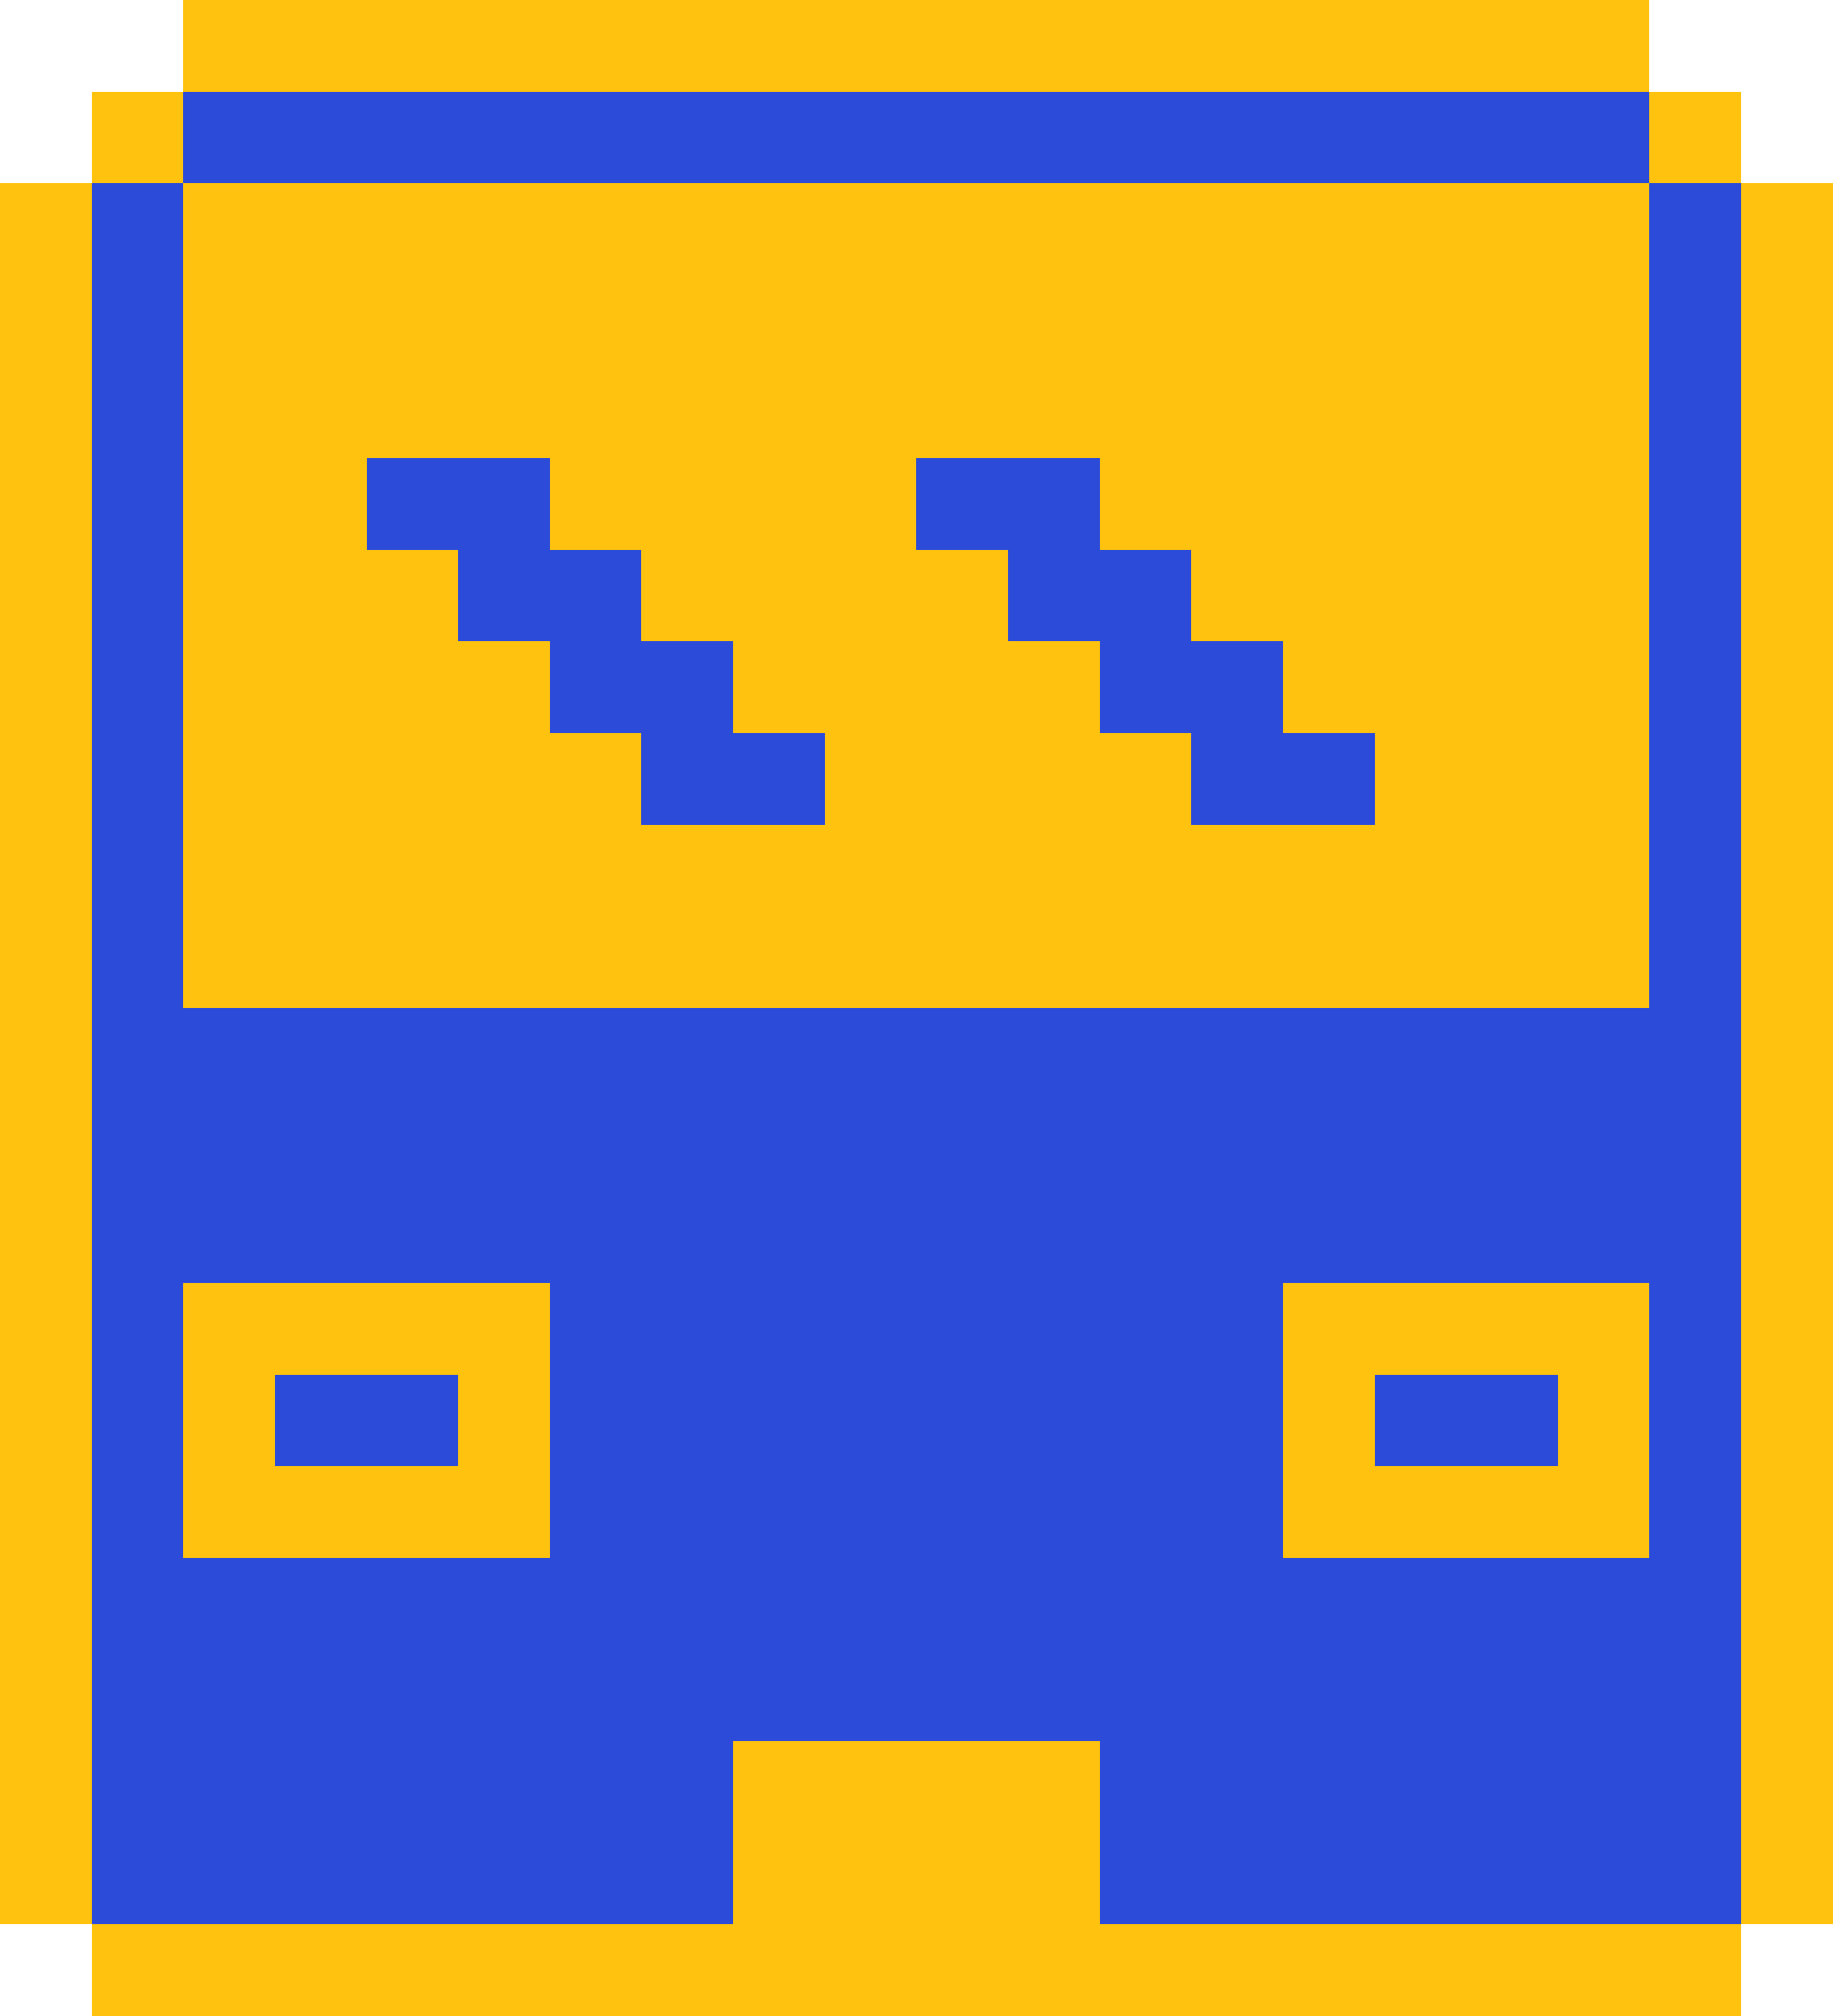
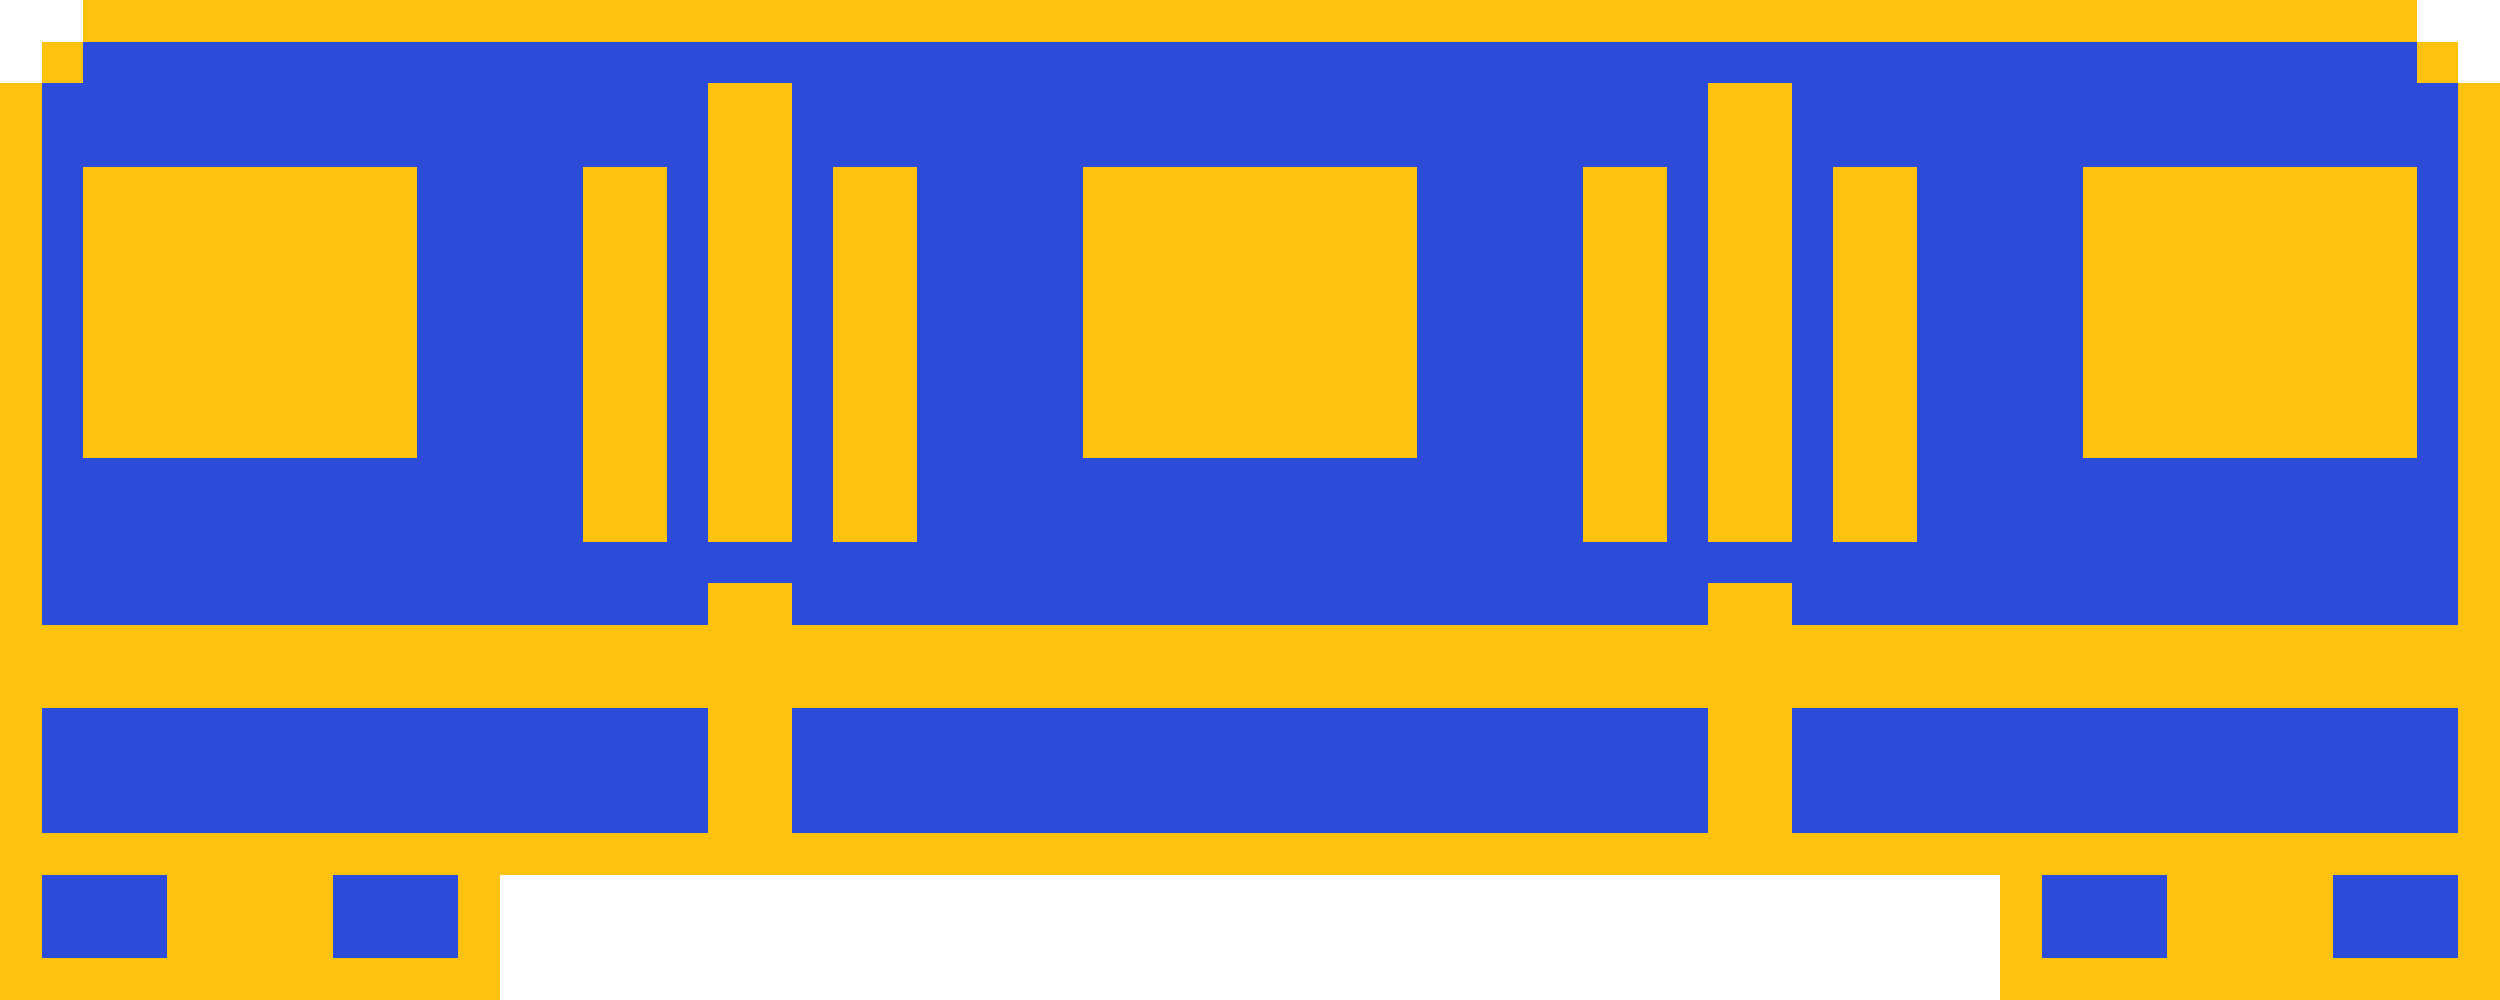
- <svg xmlns="http://www.w3.org/2000/svg" width="160" height="176" viewBox="0 0 160 176" shape-rendering="crispEdges">
-   <path id="capa-1" fill="#2B4BD8" d="M16 8h8v8h-8zM24 8h8v8h-8zM32 8h8v8h-8zM40 8h8v8h-8zM48 8h8v8h-8zM56 8h8v8h-8zM64 8h8v8h-8zM72 8h8v8h-8zM80 8h8v8h-8zM88 8h8v8h-8zM96 8h8v8h-8zM104 8h8v8h-8zM112 8h8v8h-8zM120 8h8v8h-8zM128 8h8v8h-8zM136 8h8v8h-8zM8 16h8v8h-8zM144 16h8v8h-8zM8 24h8v8h-8zM144 24h8v8h-8zM8 32h8v8h-8zM144 32h8v8h-8zM8 40h8v8h-8zM32 40h8v8h-8zM40 40h8v8h-8zM80 40h8v8h-8zM88 40h8v8h-8zM144 40h8v8h-8zM8 48h8v8h-8zM40 48h8v8h-8zM48 48h8v8h-8zM88 48h8v8h-8zM96 48h8v8h-8zM144 48h8v8h-8zM8 56h8v8h-8zM48 56h8v8h-8zM56 56h8v8h-8zM96 56h8v8h-8zM104 56h8v8h-8zM144 56h8v8h-8zM8 64h8v8h-8zM56 64h8v8h-8zM64 64h8v8h-8zM104 64h8v8h-8zM112 64h8v8h-8zM144 64h8v8h-8zM8 72h8v8h-8zM144 72h8v8h-8zM8 80h8v8h-8zM144 80h8v8h-8zM8 88h8v8h-8zM16 88h8v8h-8zM24 88h8v8h-8zM32 88h8v8h-8zM40 88h8v8h-8zM48 88h8v8h-8zM56 88h8v8h-8zM64 88h8v8h-8zM72 88h8v8h-8zM80 88h8v8h-8zM88 88h8v8h-8zM96 88h8v8h-8zM104 88h8v8h-8zM112 88h8v8h-8zM120 88h8v8h-8zM128 88h8v8h-8zM136 88h8v8h-8zM144 88h8v8h-8zM8 96h8v8h-8zM16 96h8v8h-8zM24 96h8v8h-8zM32 96h8v8h-8zM40 96h8v8h-8zM48 96h8v8h-8zM56 96h8v8h-8zM64 96h8v8h-8zM72 96h8v8h-8zM80 96h8v8h-8zM88 96h8v8h-8zM96 96h8v8h-8zM104 96h8v8h-8zM112 96h8v8h-8zM120 96h8v8h-8zM128 96h8v8h-8zM136 96h8v8h-8zM144 96h8v8h-8zM8 104h8v8h-8zM16 104h8v8h-8zM24 104h8v8h-8zM32 104h8v8h-8zM40 104h8v8h-8zM48 104h8v8h-8zM56 104h8v8h-8zM64 104h8v8h-8zM72 104h8v8h-8zM80 104h8v8h-8zM88 104h8v8h-8zM96 104h8v8h-8zM104 104h8v8h-8zM112 104h8v8h-8zM120 104h8v8h-8zM128 104h8v8h-8zM136 104h8v8h-8zM144 104h8v8h-8zM8 112h8v8h-8zM48 112h8v8h-8zM56 112h8v8h-8zM64 112h8v8h-8zM72 112h8v8h-8zM80 112h8v8h-8zM88 112h8v8h-8zM96 112h8v8h-8zM104 112h8v8h-8zM144 112h8v8h-8zM8 120h8v8h-8zM24 120h8v8h-8zM32 120h8v8h-8zM48 120h8v8h-8zM56 120h8v8h-8zM64 120h8v8h-8zM72 120h8v8h-8zM80 120h8v8h-8zM88 120h8v8h-8zM96 120h8v8h-8zM104 120h8v8h-8zM120 120h8v8h-8zM128 120h8v8h-8zM144 120h8v8h-8zM8 128h8v8h-8zM48 128h8v8h-8zM56 128h8v8h-8zM64 128h8v8h-8zM72 128h8v8h-8zM80 128h8v8h-8zM88 128h8v8h-8zM96 128h8v8h-8zM104 128h8v8h-8zM144 128h8v8h-8zM8 136h8v8h-8zM16 136h8v8h-8zM24 136h8v8h-8zM32 136h8v8h-8zM40 136h8v8h-8zM48 136h8v8h-8zM56 136h8v8h-8zM64 136h8v8h-8zM72 136h8v8h-8zM80 136h8v8h-8zM88 136h8v8h-8zM96 136h8v8h-8zM104 136h8v8h-8zM112 136h8v8h-8zM120 136h8v8h-8zM128 136h8v8h-8zM136 136h8v8h-8zM144 136h8v8h-8zM8 144h8v8h-8zM16 144h8v8h-8zM24 144h8v8h-8zM32 144h8v8h-8zM40 144h8v8h-8zM48 144h8v8h-8zM56 144h8v8h-8zM64 144h8v8h-8zM72 144h8v8h-8zM80 144h8v8h-8zM88 144h8v8h-8zM96 144h8v8h-8zM104 144h8v8h-8zM112 144h8v8h-8zM120 144h8v8h-8zM128 144h8v8h-8zM136 144h8v8h-8zM144 144h8v8h-8zM8 152h8v8h-8zM16 152h8v8h-8zM24 152h8v8h-8zM32 152h8v8h-8zM40 152h8v8h-8zM48 152h8v8h-8zM56 152h8v8h-8zM96 152h8v8h-8zM104 152h8v8h-8zM112 152h8v8h-8zM120 152h8v8h-8zM128 152h8v8h-8zM136 152h8v8h-8zM144 152h8v8h-8zM8 160h8v8h-8zM16 160h8v8h-8zM24 160h8v8h-8zM32 160h8v8h-8zM40 160h8v8h-8zM48 160h8v8h-8zM56 160h8v8h-8zM96 160h8v8h-8zM104 160h8v8h-8zM112 160h8v8h-8zM120 160h8v8h-8zM128 160h8v8h-8zM136 160h8v8h-8zM144 160h8v8h-8z" />
-   <path id="capa-2" fill="#FFC20E" d="M16 0h8v8h-8zM24 0h8v8h-8zM32 0h8v8h-8zM40 0h8v8h-8zM48 0h8v8h-8zM56 0h8v8h-8zM64 0h8v8h-8zM72 0h8v8h-8zM80 0h8v8h-8zM88 0h8v8h-8zM96 0h8v8h-8zM104 0h8v8h-8zM112 0h8v8h-8zM120 0h8v8h-8zM128 0h8v8h-8zM136 0h8v8h-8zM8 8h8v8h-8zM144 8h8v8h-8zM0 16h8v8h-8zM16 16h8v8h-8zM24 16h8v8h-8zM32 16h8v8h-8zM40 16h8v8h-8zM48 16h8v8h-8zM56 16h8v8h-8zM64 16h8v8h-8zM72 16h8v8h-8zM80 16h8v8h-8zM88 16h8v8h-8zM96 16h8v8h-8zM104 16h8v8h-8zM112 16h8v8h-8zM120 16h8v8h-8zM128 16h8v8h-8zM136 16h8v8h-8zM152 16h8v8h-8zM0 24h8v8h-8zM16 24h8v8h-8zM24 24h8v8h-8zM32 24h8v8h-8zM40 24h8v8h-8zM48 24h8v8h-8zM56 24h8v8h-8zM64 24h8v8h-8zM72 24h8v8h-8zM80 24h8v8h-8zM88 24h8v8h-8zM96 24h8v8h-8zM104 24h8v8h-8zM112 24h8v8h-8zM120 24h8v8h-8zM128 24h8v8h-8zM136 24h8v8h-8zM152 24h8v8h-8zM0 32h8v8h-8zM16 32h8v8h-8zM24 32h8v8h-8zM32 32h8v8h-8zM40 32h8v8h-8zM48 32h8v8h-8zM56 32h8v8h-8zM64 32h8v8h-8zM72 32h8v8h-8zM80 32h8v8h-8zM88 32h8v8h-8zM96 32h8v8h-8zM104 32h8v8h-8zM112 32h8v8h-8zM120 32h8v8h-8zM128 32h8v8h-8zM136 32h8v8h-8zM152 32h8v8h-8zM0 40h8v8h-8zM16 40h8v8h-8zM24 40h8v8h-8zM48 40h8v8h-8zM56 40h8v8h-8zM64 40h8v8h-8zM72 40h8v8h-8zM96 40h8v8h-8zM104 40h8v8h-8zM112 40h8v8h-8zM120 40h8v8h-8zM128 40h8v8h-8zM136 40h8v8h-8zM152 40h8v8h-8zM0 48h8v8h-8zM16 48h8v8h-8zM24 48h8v8h-8zM32 48h8v8h-8zM56 48h8v8h-8zM64 48h8v8h-8zM72 48h8v8h-8zM80 48h8v8h-8zM104 48h8v8h-8zM112 48h8v8h-8zM120 48h8v8h-8zM128 48h8v8h-8zM136 48h8v8h-8zM152 48h8v8h-8zM0 56h8v8h-8zM16 56h8v8h-8zM24 56h8v8h-8zM32 56h8v8h-8zM40 56h8v8h-8zM64 56h8v8h-8zM72 56h8v8h-8zM80 56h8v8h-8zM88 56h8v8h-8zM112 56h8v8h-8zM120 56h8v8h-8zM128 56h8v8h-8zM136 56h8v8h-8zM152 56h8v8h-8zM0 64h8v8h-8zM16 64h8v8h-8zM24 64h8v8h-8zM32 64h8v8h-8zM40 64h8v8h-8zM48 64h8v8h-8zM72 64h8v8h-8zM80 64h8v8h-8zM88 64h8v8h-8zM96 64h8v8h-8zM120 64h8v8h-8zM128 64h8v8h-8zM136 64h8v8h-8zM152 64h8v8h-8zM0 72h8v8h-8zM16 72h8v8h-8zM24 72h8v8h-8zM32 72h8v8h-8zM40 72h8v8h-8zM48 72h8v8h-8zM56 72h8v8h-8zM64 72h8v8h-8zM72 72h8v8h-8zM80 72h8v8h-8zM88 72h8v8h-8zM96 72h8v8h-8zM104 72h8v8h-8zM112 72h8v8h-8zM120 72h8v8h-8zM128 72h8v8h-8zM136 72h8v8h-8zM152 72h8v8h-8zM0 80h8v8h-8zM16 80h8v8h-8zM24 80h8v8h-8zM32 80h8v8h-8zM40 80h8v8h-8zM48 80h8v8h-8zM56 80h8v8h-8zM64 80h8v8h-8zM72 80h8v8h-8zM80 80h8v8h-8zM88 80h8v8h-8zM96 80h8v8h-8zM104 80h8v8h-8zM112 80h8v8h-8zM120 80h8v8h-8zM128 80h8v8h-8zM136 80h8v8h-8zM152 80h8v8h-8zM0 88h8v8h-8zM152 88h8v8h-8zM0 96h8v8h-8zM152 96h8v8h-8zM0 104h8v8h-8zM152 104h8v8h-8zM0 112h8v8h-8zM16 112h8v8h-8zM24 112h8v8h-8zM32 112h8v8h-8zM40 112h8v8h-8zM112 112h8v8h-8zM120 112h8v8h-8zM128 112h8v8h-8zM136 112h8v8h-8zM152 112h8v8h-8zM0 120h8v8h-8zM16 120h8v8h-8zM40 120h8v8h-8zM112 120h8v8h-8zM136 120h8v8h-8zM152 120h8v8h-8zM0 128h8v8h-8zM16 128h8v8h-8zM24 128h8v8h-8zM32 128h8v8h-8zM40 128h8v8h-8zM112 128h8v8h-8zM120 128h8v8h-8zM128 128h8v8h-8zM136 128h8v8h-8zM152 128h8v8h-8zM0 136h8v8h-8zM152 136h8v8h-8zM0 144h8v8h-8zM152 144h8v8h-8zM0 152h8v8h-8zM64 152h8v8h-8zM72 152h8v8h-8zM80 152h8v8h-8zM88 152h8v8h-8zM152 152h8v8h-8zM0 160h8v8h-8zM64 160h8v8h-8zM72 160h8v8h-8zM80 160h8v8h-8zM88 160h8v8h-8zM152 160h8v8h-8zM8 168h8v8h-8zM16 168h8v8h-8zM24 168h8v8h-8zM32 168h8v8h-8zM40 168h8v8h-8zM48 168h8v8h-8zM56 168h8v8h-8zM64 168h8v8h-8zM72 168h8v8h-8zM80 168h8v8h-8zM88 168h8v8h-8zM96 168h8v8h-8zM104 168h8v8h-8zM112 168h8v8h-8zM120 168h8v8h-8zM128 168h8v8h-8zM136 168h8v8h-8zM144 168h8v8h-8z" />
+ <svg xmlns="http://www.w3.org/2000/svg" width="480" height="192" viewBox="0 0 480 192" shape-rendering="crispEdges">
+   <path id="capa-1" fill="#2B4BD8" d="M16 8h8v8h-8zM24 8h8v8h-8zM32 8h8v8h-8zM40 8h8v8h-8zM48 8h8v8h-8zM56 8h8v8h-8zM64 8h8v8h-8zM72 8h8v8h-8zM80 8h8v8h-8zM88 8h8v8h-8zM96 8h8v8h-8zM104 8h8v8h-8zM112 8h8v8h-8zM120 8h8v8h-8zM128 8h8v8h-8zM136 8h8v8h-8zM144 8h8v8h-8zM152 8h8v8h-8zM160 8h8v8h-8zM168 8h8v8h-8zM176 8h8v8h-8zM184 8h8v8h-8zM192 8h8v8h-8zM200 8h8v8h-8zM208 8h8v8h-8zM216 8h8v8h-8zM224 8h8v8h-8zM232 8h8v8h-8zM240 8h8v8h-8zM248 8h8v8h-8zM256 8h8v8h-8zM264 8h8v8h-8zM272 8h8v8h-8zM280 8h8v8h-8zM288 8h8v8h-8zM296 8h8v8h-8zM304 8h8v8h-8zM312 8h8v8h-8zM320 8h8v8h-8zM328 8h8v8h-8zM336 8h8v8h-8zM344 8h8v8h-8zM352 8h8v8h-8zM360 8h8v8h-8zM368 8h8v8h-8zM376 8h8v8h-8zM384 8h8v8h-8zM392 8h8v8h-8zM400 8h8v8h-8zM408 8h8v8h-8zM416 8h8v8h-8zM424 8h8v8h-8zM432 8h8v8h-8zM440 8h8v8h-8zM448 8h8v8h-8zM456 8h8v8h-8zM8 16h8v8h-8zM16 16h8v8h-8zM24 16h8v8h-8zM32 16h8v8h-8zM40 16h8v8h-8zM48 16h8v8h-8zM56 16h8v8h-8zM64 16h8v8h-8zM72 16h8v8h-8zM80 16h8v8h-8zM88 16h8v8h-8zM96 16h8v8h-8zM104 16h8v8h-8zM112 16h8v8h-8zM120 16h8v8h-8zM128 16h8v8h-8zM152 16h8v8h-8zM160 16h8v8h-8zM168 16h8v8h-8zM176 16h8v8h-8zM184 16h8v8h-8zM192 16h8v8h-8zM200 16h8v8h-8zM208 16h8v8h-8zM216 16h8v8h-8zM224 16h8v8h-8zM232 16h8v8h-8zM240 16h8v8h-8zM248 16h8v8h-8zM256 16h8v8h-8zM264 16h8v8h-8zM272 16h8v8h-8zM280 16h8v8h-8zM288 16h8v8h-8zM296 16h8v8h-8zM304 16h8v8h-8zM312 16h8v8h-8zM320 16h8v8h-8zM344 16h8v8h-8zM352 16h8v8h-8zM360 16h8v8h-8zM368 16h8v8h-8zM376 16h8v8h-8zM384 16h8v8h-8zM392 16h8v8h-8zM400 16h8v8h-8zM408 16h8v8h-8zM416 16h8v8h-8zM424 16h8v8h-8zM432 16h8v8h-8zM440 16h8v8h-8zM448 16h8v8h-8zM456 16h8v8h-8zM464 16h8v8h-8zM8 24h8v8h-8zM16 24h8v8h-8zM24 24h8v8h-8zM32 24h8v8h-8zM40 24h8v8h-8zM48 24h8v8h-8zM56 24h8v8h-8zM64 24h8v8h-8zM72 24h8v8h-8zM80 24h8v8h-8zM88 24h8v8h-8zM96 24h8v8h-8zM104 24h8v8h-8zM112 24h8v8h-8zM120 24h8v8h-8zM128 24h8v8h-8zM152 24h8v8h-8zM160 24h8v8h-8zM168 24h8v8h-8zM176 24h8v8h-8zM184 24h8v8h-8zM192 24h8v8h-8zM200 24h8v8h-8zM208 24h8v8h-8zM216 24h8v8h-8zM224 24h8v8h-8zM232 24h8v8h-8zM240 24h8v8h-8zM248 24h8v8h-8zM256 24h8v8h-8zM264 24h8v8h-8zM272 24h8v8h-8zM280 24h8v8h-8zM288 24h8v8h-8zM296 24h8v8h-8zM304 24h8v8h-8zM312 24h8v8h-8zM320 24h8v8h-8zM344 24h8v8h-8zM352 24h8v8h-8zM360 24h8v8h-8zM368 24h8v8h-8zM376 24h8v8h-8zM384 24h8v8h-8zM392 24h8v8h-8zM400 24h8v8h-8zM408 24h8v8h-8zM416 24h8v8h-8zM424 24h8v8h-8zM432 24h8v8h-8zM440 24h8v8h-8zM448 24h8v8h-8zM456 24h8v8h-8zM464 24h8v8h-8zM8 32h8v8h-8zM80 32h8v8h-8zM88 32h8v8h-8zM96 32h8v8h-8zM104 32h8v8h-8zM128 32h8v8h-8zM152 32h8v8h-8zM176 32h8v8h-8zM184 32h8v8h-8zM192 32h8v8h-8zM200 32h8v8h-8zM272 32h8v8h-8zM280 32h8v8h-8zM288 32h8v8h-8zM296 32h8v8h-8zM320 32h8v8h-8zM344 32h8v8h-8zM368 32h8v8h-8zM376 32h8v8h-8zM384 32h8v8h-8zM392 32h8v8h-8zM464 32h8v8h-8zM8 40h8v8h-8zM80 40h8v8h-8zM88 40h8v8h-8zM96 40h8v8h-8zM104 40h8v8h-8zM128 40h8v8h-8zM152 40h8v8h-8zM176 40h8v8h-8zM184 40h8v8h-8zM192 40h8v8h-8zM200 40h8v8h-8zM272 40h8v8h-8zM280 40h8v8h-8zM288 40h8v8h-8zM296 40h8v8h-8zM320 40h8v8h-8zM344 40h8v8h-8zM368 40h8v8h-8zM376 40h8v8h-8zM384 40h8v8h-8zM392 40h8v8h-8zM464 40h8v8h-8zM8 48h8v8h-8zM80 48h8v8h-8zM88 48h8v8h-8zM96 48h8v8h-8zM104 48h8v8h-8zM128 48h8v8h-8zM152 48h8v8h-8zM176 48h8v8h-8zM184 48h8v8h-8zM192 48h8v8h-8zM200 48h8v8h-8zM272 48h8v8h-8zM280 48h8v8h-8zM288 48h8v8h-8zM296 48h8v8h-8zM320 48h8v8h-8zM344 48h8v8h-8zM368 48h8v8h-8zM376 48h8v8h-8zM384 48h8v8h-8zM392 48h8v8h-8zM464 48h8v8h-8zM8 56h8v8h-8zM80 56h8v8h-8zM88 56h8v8h-8zM96 56h8v8h-8zM104 56h8v8h-8zM128 56h8v8h-8zM152 56h8v8h-8zM176 56h8v8h-8zM184 56h8v8h-8zM192 56h8v8h-8zM200 56h8v8h-8zM272 56h8v8h-8zM280 56h8v8h-8zM288 56h8v8h-8zM296 56h8v8h-8zM320 56h8v8h-8zM344 56h8v8h-8zM368 56h8v8h-8zM376 56h8v8h-8zM384 56h8v8h-8zM392 56h8v8h-8zM464 56h8v8h-8zM8 64h8v8h-8zM80 64h8v8h-8zM88 64h8v8h-8zM96 64h8v8h-8zM104 64h8v8h-8zM128 64h8v8h-8zM152 64h8v8h-8zM176 64h8v8h-8zM184 64h8v8h-8zM192 64h8v8h-8zM200 64h8v8h-8zM272 64h8v8h-8zM280 64h8v8h-8zM288 64h8v8h-8zM296 64h8v8h-8zM320 64h8v8h-8zM344 64h8v8h-8zM368 64h8v8h-8zM376 64h8v8h-8zM384 64h8v8h-8zM392 64h8v8h-8zM464 64h8v8h-8zM8 72h8v8h-8zM80 72h8v8h-8zM88 72h8v8h-8zM96 72h8v8h-8zM104 72h8v8h-8zM128 72h8v8h-8zM152 72h8v8h-8zM176 72h8v8h-8zM184 72h8v8h-8zM192 72h8v8h-8zM200 72h8v8h-8zM272 72h8v8h-8zM280 72h8v8h-8zM288 72h8v8h-8zM296 72h8v8h-8zM320 72h8v8h-8zM344 72h8v8h-8zM368 72h8v8h-8zM376 72h8v8h-8zM384 72h8v8h-8zM392 72h8v8h-8zM464 72h8v8h-8zM8 80h8v8h-8zM80 80h8v8h-8zM88 80h8v8h-8zM96 80h8v8h-8zM104 80h8v8h-8zM128 80h8v8h-8zM152 80h8v8h-8zM176 80h8v8h-8zM184 80h8v8h-8zM192 80h8v8h-8zM200 80h8v8h-8zM272 80h8v8h-8zM280 80h8v8h-8zM288 80h8v8h-8zM296 80h8v8h-8zM320 80h8v8h-8zM344 80h8v8h-8zM368 80h8v8h-8zM376 80h8v8h-8zM384 80h8v8h-8zM392 80h8v8h-8zM464 80h8v8h-8zM8 88h8v8h-8zM16 88h8v8h-8zM24 88h8v8h-8zM32 88h8v8h-8zM40 88h8v8h-8zM48 88h8v8h-8zM56 88h8v8h-8zM64 88h8v8h-8zM72 88h8v8h-8zM80 88h8v8h-8zM88 88h8v8h-8zM96 88h8v8h-8zM104 88h8v8h-8zM128 88h8v8h-8zM152 88h8v8h-8zM176 88h8v8h-8zM184 88h8v8h-8zM192 88h8v8h-8zM200 88h8v8h-8zM208 88h8v8h-8zM216 88h8v8h-8zM224 88h8v8h-8zM232 88h8v8h-8zM240 88h8v8h-8zM248 88h8v8h-8zM256 88h8v8h-8zM264 88h8v8h-8zM272 88h8v8h-8zM280 88h8v8h-8zM288 88h8v8h-8zM296 88h8v8h-8zM320 88h8v8h-8zM344 88h8v8h-8zM368 88h8v8h-8zM376 88h8v8h-8zM384 88h8v8h-8zM392 88h8v8h-8zM400 88h8v8h-8zM408 88h8v8h-8zM416 88h8v8h-8zM424 88h8v8h-8zM432 88h8v8h-8zM440 88h8v8h-8zM448 88h8v8h-8zM456 88h8v8h-8zM464 88h8v8h-8zM8 96h8v8h-8zM16 96h8v8h-8zM24 96h8v8h-8zM32 96h8v8h-8zM40 96h8v8h-8zM48 96h8v8h-8zM56 96h8v8h-8zM64 96h8v8h-8zM72 96h8v8h-8zM80 96h8v8h-8zM88 96h8v8h-8zM96 96h8v8h-8zM104 96h8v8h-8zM128 96h8v8h-8zM152 96h8v8h-8zM176 96h8v8h-8zM184 96h8v8h-8zM192 96h8v8h-8zM200 96h8v8h-8zM208 96h8v8h-8zM216 96h8v8h-8zM224 96h8v8h-8zM232 96h8v8h-8zM240 96h8v8h-8zM248 96h8v8h-8zM256 96h8v8h-8zM264 96h8v8h-8zM272 96h8v8h-8zM280 96h8v8h-8zM288 96h8v8h-8zM296 96h8v8h-8zM320 96h8v8h-8zM344 96h8v8h-8zM368 96h8v8h-8zM376 96h8v8h-8zM384 96h8v8h-8zM392 96h8v8h-8zM400 96h8v8h-8zM408 96h8v8h-8zM416 96h8v8h-8zM424 96h8v8h-8zM432 96h8v8h-8zM440 96h8v8h-8zM448 96h8v8h-8zM456 96h8v8h-8zM464 96h8v8h-8zM8 104h8v8h-8zM16 104h8v8h-8zM24 104h8v8h-8zM32 104h8v8h-8zM40 104h8v8h-8zM48 104h8v8h-8zM56 104h8v8h-8zM64 104h8v8h-8zM72 104h8v8h-8zM80 104h8v8h-8zM88 104h8v8h-8zM96 104h8v8h-8zM104 104h8v8h-8zM112 104h8v8h-8zM120 104h8v8h-8zM128 104h8v8h-8zM136 104h8v8h-8zM144 104h8v8h-8zM152 104h8v8h-8zM160 104h8v8h-8zM168 104h8v8h-8zM176 104h8v8h-8zM184 104h8v8h-8zM192 104h8v8h-8zM200 104h8v8h-8zM208 104h8v8h-8zM216 104h8v8h-8zM224 104h8v8h-8zM232 104h8v8h-8zM240 104h8v8h-8zM248 104h8v8h-8zM256 104h8v8h-8zM264 104h8v8h-8zM272 104h8v8h-8zM280 104h8v8h-8zM288 104h8v8h-8zM296 104h8v8h-8zM304 104h8v8h-8zM312 104h8v8h-8zM320 104h8v8h-8zM328 104h8v8h-8zM336 104h8v8h-8zM344 104h8v8h-8zM352 104h8v8h-8zM360 104h8v8h-8zM368 104h8v8h-8zM376 104h8v8h-8zM384 104h8v8h-8zM392 104h8v8h-8zM400 104h8v8h-8zM408 104h8v8h-8zM416 104h8v8h-8zM424 104h8v8h-8zM432 104h8v8h-8zM440 104h8v8h-8zM448 104h8v8h-8zM456 104h8v8h-8zM464 104h8v8h-8zM8 112h8v8h-8zM16 112h8v8h-8zM24 112h8v8h-8zM32 112h8v8h-8zM40 112h8v8h-8zM48 112h8v8h-8zM56 112h8v8h-8zM64 112h8v8h-8zM72 112h8v8h-8zM80 112h8v8h-8zM88 112h8v8h-8zM96 112h8v8h-8zM104 112h8v8h-8zM112 112h8v8h-8zM120 112h8v8h-8zM128 112h8v8h-8zM152 112h8v8h-8zM160 112h8v8h-8zM168 112h8v8h-8zM176 112h8v8h-8zM184 112h8v8h-8zM192 112h8v8h-8zM200 112h8v8h-8zM208 112h8v8h-8zM216 112h8v8h-8zM224 112h8v8h-8zM232 112h8v8h-8zM240 112h8v8h-8zM248 112h8v8h-8zM256 112h8v8h-8zM264 112h8v8h-8zM272 112h8v8h-8zM280 112h8v8h-8zM288 112h8v8h-8zM296 112h8v8h-8zM304 112h8v8h-8zM312 112h8v8h-8zM320 112h8v8h-8zM344 112h8v8h-8zM352 112h8v8h-8zM360 112h8v8h-8zM368 112h8v8h-8zM376 112h8v8h-8zM384 112h8v8h-8zM392 112h8v8h-8zM400 112h8v8h-8zM408 112h8v8h-8zM416 112h8v8h-8zM424 112h8v8h-8zM432 112h8v8h-8zM440 112h8v8h-8zM448 112h8v8h-8zM456 112h8v8h-8zM464 112h8v8h-8zM8 136h8v8h-8zM16 136h8v8h-8zM24 136h8v8h-8zM32 136h8v8h-8zM40 136h8v8h-8zM48 136h8v8h-8zM56 136h8v8h-8zM64 136h8v8h-8zM72 136h8v8h-8zM80 136h8v8h-8zM88 136h8v8h-8zM96 136h8v8h-8zM104 136h8v8h-8zM112 136h8v8h-8zM120 136h8v8h-8zM128 136h8v8h-8zM152 136h8v8h-8zM160 136h8v8h-8zM168 136h8v8h-8zM176 136h8v8h-8zM184 136h8v8h-8zM192 136h8v8h-8zM200 136h8v8h-8zM208 136h8v8h-8zM216 136h8v8h-8zM224 136h8v8h-8zM232 136h8v8h-8zM240 136h8v8h-8zM248 136h8v8h-8zM256 136h8v8h-8zM264 136h8v8h-8zM272 136h8v8h-8zM280 136h8v8h-8zM288 136h8v8h-8zM296 136h8v8h-8zM304 136h8v8h-8zM312 136h8v8h-8zM320 136h8v8h-8zM344 136h8v8h-8zM352 136h8v8h-8zM360 136h8v8h-8zM368 136h8v8h-8zM376 136h8v8h-8zM384 136h8v8h-8zM392 136h8v8h-8zM400 136h8v8h-8zM408 136h8v8h-8zM416 136h8v8h-8zM424 136h8v8h-8zM432 136h8v8h-8zM440 136h8v8h-8zM448 136h8v8h-8zM456 136h8v8h-8zM464 136h8v8h-8zM8 144h8v8h-8zM16 144h8v8h-8zM24 144h8v8h-8zM32 144h8v8h-8zM40 144h8v8h-8zM48 144h8v8h-8zM56 144h8v8h-8zM64 144h8v8h-8zM72 144h8v8h-8zM80 144h8v8h-8zM88 144h8v8h-8zM96 144h8v8h-8zM104 144h8v8h-8zM112 144h8v8h-8zM120 144h8v8h-8zM128 144h8v8h-8zM152 144h8v8h-8zM160 144h8v8h-8zM168 144h8v8h-8zM176 144h8v8h-8zM184 144h8v8h-8zM192 144h8v8h-8zM200 144h8v8h-8zM208 144h8v8h-8zM216 144h8v8h-8zM224 144h8v8h-8zM232 144h8v8h-8zM240 144h8v8h-8zM248 144h8v8h-8zM256 144h8v8h-8zM264 144h8v8h-8zM272 144h8v8h-8zM280 144h8v8h-8zM288 144h8v8h-8zM296 144h8v8h-8zM304 144h8v8h-8zM312 144h8v8h-8zM320 144h8v8h-8zM344 144h8v8h-8zM352 144h8v8h-8zM360 144h8v8h-8zM368 144h8v8h-8zM376 144h8v8h-8zM384 144h8v8h-8zM392 144h8v8h-8zM400 144h8v8h-8zM408 144h8v8h-8zM416 144h8v8h-8zM424 144h8v8h-8zM432 144h8v8h-8zM440 144h8v8h-8zM448 144h8v8h-8zM456 144h8v8h-8zM464 144h8v8h-8zM8 152h8v8h-8zM16 152h8v8h-8zM24 152h8v8h-8zM32 152h8v8h-8zM40 152h8v8h-8zM48 152h8v8h-8zM56 152h8v8h-8zM64 152h8v8h-8zM72 152h8v8h-8zM80 152h8v8h-8zM88 152h8v8h-8zM96 152h8v8h-8zM104 152h8v8h-8zM112 152h8v8h-8zM120 152h8v8h-8zM128 152h8v8h-8zM152 152h8v8h-8zM160 152h8v8h-8zM168 152h8v8h-8zM176 152h8v8h-8zM184 152h8v8h-8zM192 152h8v8h-8zM200 152h8v8h-8zM208 152h8v8h-8zM216 152h8v8h-8zM224 152h8v8h-8zM232 152h8v8h-8zM240 152h8v8h-8zM248 152h8v8h-8zM256 152h8v8h-8zM264 152h8v8h-8zM272 152h8v8h-8zM280 152h8v8h-8zM288 152h8v8h-8zM296 152h8v8h-8zM304 152h8v8h-8zM312 152h8v8h-8zM320 152h8v8h-8zM344 152h8v8h-8zM352 152h8v8h-8zM360 152h8v8h-8zM368 152h8v8h-8zM376 152h8v8h-8zM384 152h8v8h-8zM392 152h8v8h-8zM400 152h8v8h-8zM408 152h8v8h-8zM416 152h8v8h-8zM424 152h8v8h-8zM432 152h8v8h-8zM440 152h8v8h-8zM448 152h8v8h-8zM456 152h8v8h-8zM464 152h8v8h-8zM8 168h8v8h-8zM16 168h8v8h-8zM24 168h8v8h-8zM64 168h8v8h-8zM72 168h8v8h-8zM80 168h8v8h-8zM392 168h8v8h-8zM400 168h8v8h-8zM408 168h8v8h-8zM448 168h8v8h-8zM456 168h8v8h-8zM464 168h8v8h-8zM8 176h8v8h-8zM16 176h8v8h-8zM24 176h8v8h-8zM64 176h8v8h-8zM72 176h8v8h-8zM80 176h8v8h-8zM392 176h8v8h-8zM400 176h8v8h-8zM408 176h8v8h-8zM448 176h8v8h-8zM456 176h8v8h-8zM464 176h8v8h-8z" />
+   <path id="capa-2" fill="#FFC20E" d="M16 0h8v8h-8zM24 0h8v8h-8zM32 0h8v8h-8zM40 0h8v8h-8zM48 0h8v8h-8zM56 0h8v8h-8zM64 0h8v8h-8zM72 0h8v8h-8zM80 0h8v8h-8zM88 0h8v8h-8zM96 0h8v8h-8zM104 0h8v8h-8zM112 0h8v8h-8zM120 0h8v8h-8zM128 0h8v8h-8zM136 0h8v8h-8zM144 0h8v8h-8zM152 0h8v8h-8zM160 0h8v8h-8zM168 0h8v8h-8zM176 0h8v8h-8zM184 0h8v8h-8zM192 0h8v8h-8zM200 0h8v8h-8zM208 0h8v8h-8zM216 0h8v8h-8zM224 0h8v8h-8zM232 0h8v8h-8zM240 0h8v8h-8zM248 0h8v8h-8zM256 0h8v8h-8zM264 0h8v8h-8zM272 0h8v8h-8zM280 0h8v8h-8zM288 0h8v8h-8zM296 0h8v8h-8zM304 0h8v8h-8zM312 0h8v8h-8zM320 0h8v8h-8zM328 0h8v8h-8zM336 0h8v8h-8zM344 0h8v8h-8zM352 0h8v8h-8zM360 0h8v8h-8zM368 0h8v8h-8zM376 0h8v8h-8zM384 0h8v8h-8zM392 0h8v8h-8zM400 0h8v8h-8zM408 0h8v8h-8zM416 0h8v8h-8zM424 0h8v8h-8zM432 0h8v8h-8zM440 0h8v8h-8zM448 0h8v8h-8zM456 0h8v8h-8zM8 8h8v8h-8zM464 8h8v8h-8zM0 16h8v8h-8zM136 16h8v8h-8zM144 16h8v8h-8zM328 16h8v8h-8zM336 16h8v8h-8zM472 16h8v8h-8zM0 24h8v8h-8zM136 24h8v8h-8zM144 24h8v8h-8zM328 24h8v8h-8zM336 24h8v8h-8zM472 24h8v8h-8zM0 32h8v8h-8zM16 32h8v8h-8zM24 32h8v8h-8zM32 32h8v8h-8zM40 32h8v8h-8zM48 32h8v8h-8zM56 32h8v8h-8zM64 32h8v8h-8zM72 32h8v8h-8zM112 32h8v8h-8zM120 32h8v8h-8zM136 32h8v8h-8zM144 32h8v8h-8zM160 32h8v8h-8zM168 32h8v8h-8zM208 32h8v8h-8zM216 32h8v8h-8zM224 32h8v8h-8zM232 32h8v8h-8zM240 32h8v8h-8zM248 32h8v8h-8zM256 32h8v8h-8zM264 32h8v8h-8zM304 32h8v8h-8zM312 32h8v8h-8zM328 32h8v8h-8zM336 32h8v8h-8zM352 32h8v8h-8zM360 32h8v8h-8zM400 32h8v8h-8zM408 32h8v8h-8zM416 32h8v8h-8zM424 32h8v8h-8zM432 32h8v8h-8zM440 32h8v8h-8zM448 32h8v8h-8zM456 32h8v8h-8zM472 32h8v8h-8zM0 40h8v8h-8zM16 40h8v8h-8zM24 40h8v8h-8zM32 40h8v8h-8zM40 40h8v8h-8zM48 40h8v8h-8zM56 40h8v8h-8zM64 40h8v8h-8zM72 40h8v8h-8zM112 40h8v8h-8zM120 40h8v8h-8zM136 40h8v8h-8zM144 40h8v8h-8zM160 40h8v8h-8zM168 40h8v8h-8zM208 40h8v8h-8zM216 40h8v8h-8zM224 40h8v8h-8zM232 40h8v8h-8zM240 40h8v8h-8zM248 40h8v8h-8zM256 40h8v8h-8zM264 40h8v8h-8zM304 40h8v8h-8zM312 40h8v8h-8zM328 40h8v8h-8zM336 40h8v8h-8zM352 40h8v8h-8zM360 40h8v8h-8zM400 40h8v8h-8zM408 40h8v8h-8zM416 40h8v8h-8zM424 40h8v8h-8zM432 40h8v8h-8zM440 40h8v8h-8zM448 40h8v8h-8zM456 40h8v8h-8zM472 40h8v8h-8zM0 48h8v8h-8zM16 48h8v8h-8zM24 48h8v8h-8zM32 48h8v8h-8zM40 48h8v8h-8zM48 48h8v8h-8zM56 48h8v8h-8zM64 48h8v8h-8zM72 48h8v8h-8zM112 48h8v8h-8zM120 48h8v8h-8zM136 48h8v8h-8zM144 48h8v8h-8zM160 48h8v8h-8zM168 48h8v8h-8zM208 48h8v8h-8zM216 48h8v8h-8zM224 48h8v8h-8zM232 48h8v8h-8zM240 48h8v8h-8zM248 48h8v8h-8zM256 48h8v8h-8zM264 48h8v8h-8zM304 48h8v8h-8zM312 48h8v8h-8zM328 48h8v8h-8zM336 48h8v8h-8zM352 48h8v8h-8zM360 48h8v8h-8zM400 48h8v8h-8zM408 48h8v8h-8zM416 48h8v8h-8zM424 48h8v8h-8zM432 48h8v8h-8zM440 48h8v8h-8zM448 48h8v8h-8zM456 48h8v8h-8zM472 48h8v8h-8zM0 56h8v8h-8zM16 56h8v8h-8zM24 56h8v8h-8zM32 56h8v8h-8zM40 56h8v8h-8zM48 56h8v8h-8zM56 56h8v8h-8zM64 56h8v8h-8zM72 56h8v8h-8zM112 56h8v8h-8zM120 56h8v8h-8zM136 56h8v8h-8zM144 56h8v8h-8zM160 56h8v8h-8zM168 56h8v8h-8zM208 56h8v8h-8zM216 56h8v8h-8zM224 56h8v8h-8zM232 56h8v8h-8zM240 56h8v8h-8zM248 56h8v8h-8zM256 56h8v8h-8zM264 56h8v8h-8zM304 56h8v8h-8zM312 56h8v8h-8zM328 56h8v8h-8zM336 56h8v8h-8zM352 56h8v8h-8zM360 56h8v8h-8zM400 56h8v8h-8zM408 56h8v8h-8zM416 56h8v8h-8zM424 56h8v8h-8zM432 56h8v8h-8zM440 56h8v8h-8zM448 56h8v8h-8zM456 56h8v8h-8zM472 56h8v8h-8zM0 64h8v8h-8zM16 64h8v8h-8zM24 64h8v8h-8zM32 64h8v8h-8zM40 64h8v8h-8zM48 64h8v8h-8zM56 64h8v8h-8zM64 64h8v8h-8zM72 64h8v8h-8zM112 64h8v8h-8zM120 64h8v8h-8zM136 64h8v8h-8zM144 64h8v8h-8zM160 64h8v8h-8zM168 64h8v8h-8zM208 64h8v8h-8zM216 64h8v8h-8zM224 64h8v8h-8zM232 64h8v8h-8zM240 64h8v8h-8zM248 64h8v8h-8zM256 64h8v8h-8zM264 64h8v8h-8zM304 64h8v8h-8zM312 64h8v8h-8zM328 64h8v8h-8zM336 64h8v8h-8zM352 64h8v8h-8zM360 64h8v8h-8zM400 64h8v8h-8zM408 64h8v8h-8zM416 64h8v8h-8zM424 64h8v8h-8zM432 64h8v8h-8zM440 64h8v8h-8zM448 64h8v8h-8zM456 64h8v8h-8zM472 64h8v8h-8zM0 72h8v8h-8zM16 72h8v8h-8zM24 72h8v8h-8zM32 72h8v8h-8zM40 72h8v8h-8zM48 72h8v8h-8zM56 72h8v8h-8zM64 72h8v8h-8zM72 72h8v8h-8zM112 72h8v8h-8zM120 72h8v8h-8zM136 72h8v8h-8zM144 72h8v8h-8zM160 72h8v8h-8zM168 72h8v8h-8zM208 72h8v8h-8zM216 72h8v8h-8zM224 72h8v8h-8zM232 72h8v8h-8zM240 72h8v8h-8zM248 72h8v8h-8zM256 72h8v8h-8zM264 72h8v8h-8zM304 72h8v8h-8zM312 72h8v8h-8zM328 72h8v8h-8zM336 72h8v8h-8zM352 72h8v8h-8zM360 72h8v8h-8zM400 72h8v8h-8zM408 72h8v8h-8zM416 72h8v8h-8zM424 72h8v8h-8zM432 72h8v8h-8zM440 72h8v8h-8zM448 72h8v8h-8zM456 72h8v8h-8zM472 72h8v8h-8zM0 80h8v8h-8zM16 80h8v8h-8zM24 80h8v8h-8zM32 80h8v8h-8zM40 80h8v8h-8zM48 80h8v8h-8zM56 80h8v8h-8zM64 80h8v8h-8zM72 80h8v8h-8zM112 80h8v8h-8zM120 80h8v8h-8zM136 80h8v8h-8zM144 80h8v8h-8zM160 80h8v8h-8zM168 80h8v8h-8zM208 80h8v8h-8zM216 80h8v8h-8zM224 80h8v8h-8zM232 80h8v8h-8zM240 80h8v8h-8zM248 80h8v8h-8zM256 80h8v8h-8zM264 80h8v8h-8zM304 80h8v8h-8zM312 80h8v8h-8zM328 80h8v8h-8zM336 80h8v8h-8zM352 80h8v8h-8zM360 80h8v8h-8zM400 80h8v8h-8zM408 80h8v8h-8zM416 80h8v8h-8zM424 80h8v8h-8zM432 80h8v8h-8zM440 80h8v8h-8zM448 80h8v8h-8zM456 80h8v8h-8zM472 80h8v8h-8zM0 88h8v8h-8zM112 88h8v8h-8zM120 88h8v8h-8zM136 88h8v8h-8zM144 88h8v8h-8zM160 88h8v8h-8zM168 88h8v8h-8zM304 88h8v8h-8zM312 88h8v8h-8zM328 88h8v8h-8zM336 88h8v8h-8zM352 88h8v8h-8zM360 88h8v8h-8zM472 88h8v8h-8zM0 96h8v8h-8zM112 96h8v8h-8zM120 96h8v8h-8zM136 96h8v8h-8zM144 96h8v8h-8zM160 96h8v8h-8zM168 96h8v8h-8zM304 96h8v8h-8zM312 96h8v8h-8zM328 96h8v8h-8zM336 96h8v8h-8zM352 96h8v8h-8zM360 96h8v8h-8zM472 96h8v8h-8zM0 104h8v8h-8zM472 104h8v8h-8zM0 112h8v8h-8zM136 112h8v8h-8zM144 112h8v8h-8zM328 112h8v8h-8zM336 112h8v8h-8zM472 112h8v8h-8zM0 120h8v8h-8zM8 120h8v8h-8zM16 120h8v8h-8zM24 120h8v8h-8zM32 120h8v8h-8zM40 120h8v8h-8zM48 120h8v8h-8zM56 120h8v8h-8zM64 120h8v8h-8zM72 120h8v8h-8zM80 120h8v8h-8zM88 120h8v8h-8zM96 120h8v8h-8zM104 120h8v8h-8zM112 120h8v8h-8zM120 120h8v8h-8zM128 120h8v8h-8zM136 120h8v8h-8zM144 120h8v8h-8zM152 120h8v8h-8zM160 120h8v8h-8zM168 120h8v8h-8zM176 120h8v8h-8zM184 120h8v8h-8zM192 120h8v8h-8zM200 120h8v8h-8zM208 120h8v8h-8zM216 120h8v8h-8zM224 120h8v8h-8zM232 120h8v8h-8zM240 120h8v8h-8zM248 120h8v8h-8zM256 120h8v8h-8zM264 120h8v8h-8zM272 120h8v8h-8zM280 120h8v8h-8zM288 120h8v8h-8zM296 120h8v8h-8zM304 120h8v8h-8zM312 120h8v8h-8zM320 120h8v8h-8zM328 120h8v8h-8zM336 120h8v8h-8zM344 120h8v8h-8zM352 120h8v8h-8zM360 120h8v8h-8zM368 120h8v8h-8zM376 120h8v8h-8zM384 120h8v8h-8zM392 120h8v8h-8zM400 120h8v8h-8zM408 120h8v8h-8zM416 120h8v8h-8zM424 120h8v8h-8zM432 120h8v8h-8zM440 120h8v8h-8zM448 120h8v8h-8zM456 120h8v8h-8zM464 120h8v8h-8zM472 120h8v8h-8zM0 128h8v8h-8zM8 128h8v8h-8zM16 128h8v8h-8zM24 128h8v8h-8zM32 128h8v8h-8zM40 128h8v8h-8zM48 128h8v8h-8zM56 128h8v8h-8zM64 128h8v8h-8zM72 128h8v8h-8zM80 128h8v8h-8zM88 128h8v8h-8zM96 128h8v8h-8zM104 128h8v8h-8zM112 128h8v8h-8zM120 128h8v8h-8zM128 128h8v8h-8zM136 128h8v8h-8zM144 128h8v8h-8zM152 128h8v8h-8zM160 128h8v8h-8zM168 128h8v8h-8zM176 128h8v8h-8zM184 128h8v8h-8zM192 128h8v8h-8zM200 128h8v8h-8zM208 128h8v8h-8zM216 128h8v8h-8zM224 128h8v8h-8zM232 128h8v8h-8zM240 128h8v8h-8zM248 128h8v8h-8zM256 128h8v8h-8zM264 128h8v8h-8zM272 128h8v8h-8zM280 128h8v8h-8zM288 128h8v8h-8zM296 128h8v8h-8zM304 128h8v8h-8zM312 128h8v8h-8zM320 128h8v8h-8zM328 128h8v8h-8zM336 128h8v8h-8zM344 128h8v8h-8zM352 128h8v8h-8zM360 128h8v8h-8zM368 128h8v8h-8zM376 128h8v8h-8zM384 128h8v8h-8zM392 128h8v8h-8zM400 128h8v8h-8zM408 128h8v8h-8zM416 128h8v8h-8zM424 128h8v8h-8zM432 128h8v8h-8zM440 128h8v8h-8zM448 128h8v8h-8zM456 128h8v8h-8zM464 128h8v8h-8zM472 128h8v8h-8zM0 136h8v8h-8zM136 136h8v8h-8zM144 136h8v8h-8zM328 136h8v8h-8zM336 136h8v8h-8zM472 136h8v8h-8zM0 144h8v8h-8zM136 144h8v8h-8zM144 144h8v8h-8zM328 144h8v8h-8zM336 144h8v8h-8zM472 144h8v8h-8zM0 152h8v8h-8zM136 152h8v8h-8zM144 152h8v8h-8zM328 152h8v8h-8zM336 152h8v8h-8zM472 152h8v8h-8zM0 160h8v8h-8zM8 160h8v8h-8zM16 160h8v8h-8zM24 160h8v8h-8zM32 160h8v8h-8zM40 160h8v8h-8zM48 160h8v8h-8zM56 160h8v8h-8zM64 160h8v8h-8zM72 160h8v8h-8zM80 160h8v8h-8zM88 160h8v8h-8zM96 160h8v8h-8zM104 160h8v8h-8zM112 160h8v8h-8zM120 160h8v8h-8zM128 160h8v8h-8zM136 160h8v8h-8zM144 160h8v8h-8zM152 160h8v8h-8zM160 160h8v8h-8zM168 160h8v8h-8zM176 160h8v8h-8zM184 160h8v8h-8zM192 160h8v8h-8zM200 160h8v8h-8zM208 160h8v8h-8zM216 160h8v8h-8zM224 160h8v8h-8zM232 160h8v8h-8zM240 160h8v8h-8zM248 160h8v8h-8zM256 160h8v8h-8zM264 160h8v8h-8zM272 160h8v8h-8zM280 160h8v8h-8zM288 160h8v8h-8zM296 160h8v8h-8zM304 160h8v8h-8zM312 160h8v8h-8zM320 160h8v8h-8zM328 160h8v8h-8zM336 160h8v8h-8zM344 160h8v8h-8zM352 160h8v8h-8zM360 160h8v8h-8zM368 160h8v8h-8zM376 160h8v8h-8zM384 160h8v8h-8zM392 160h8v8h-8zM400 160h8v8h-8zM408 160h8v8h-8zM416 160h8v8h-8zM424 160h8v8h-8zM432 160h8v8h-8zM440 160h8v8h-8zM448 160h8v8h-8zM456 160h8v8h-8zM464 160h8v8h-8zM472 160h8v8h-8zM0 168h8v8h-8zM32 168h8v8h-8zM40 168h8v8h-8zM48 168h8v8h-8zM56 168h8v8h-8zM88 168h8v8h-8zM384 168h8v8h-8zM416 168h8v8h-8zM424 168h8v8h-8zM432 168h8v8h-8zM440 168h8v8h-8zM472 168h8v8h-8zM0 176h8v8h-8zM32 176h8v8h-8zM40 176h8v8h-8zM48 176h8v8h-8zM56 176h8v8h-8zM88 176h8v8h-8zM384 176h8v8h-8zM416 176h8v8h-8zM424 176h8v8h-8zM432 176h8v8h-8zM440 176h8v8h-8zM472 176h8v8h-8zM0 184h8v8h-8zM8 184h8v8h-8zM16 184h8v8h-8zM24 184h8v8h-8zM32 184h8v8h-8zM40 184h8v8h-8zM48 184h8v8h-8zM56 184h8v8h-8zM64 184h8v8h-8zM72 184h8v8h-8zM80 184h8v8h-8zM88 184h8v8h-8zM384 184h8v8h-8zM392 184h8v8h-8zM400 184h8v8h-8zM408 184h8v8h-8zM416 184h8v8h-8zM424 184h8v8h-8zM432 184h8v8h-8zM440 184h8v8h-8zM448 184h8v8h-8zM456 184h8v8h-8zM464 184h8v8h-8zM472 184h8v8h-8z" />
</svg>
